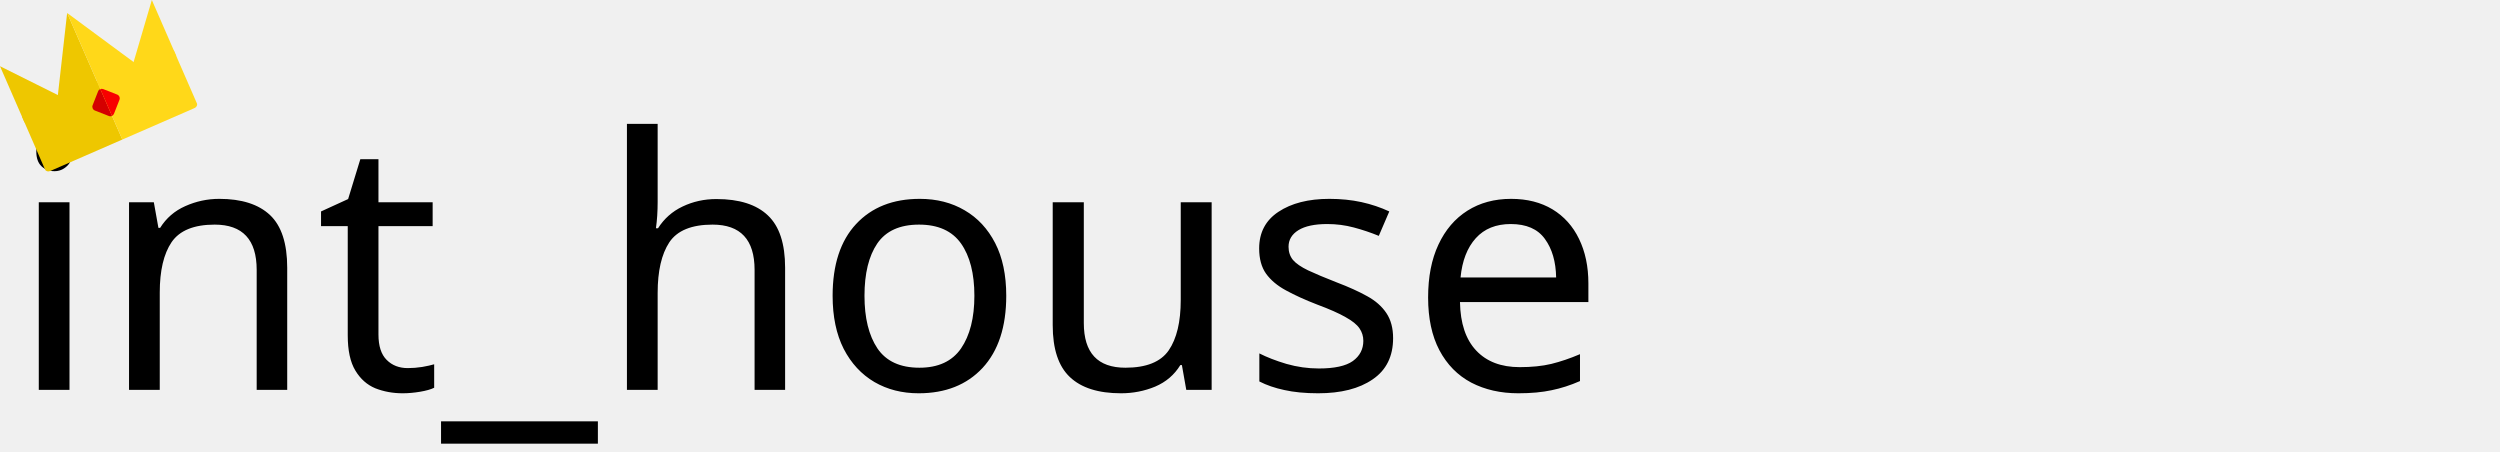
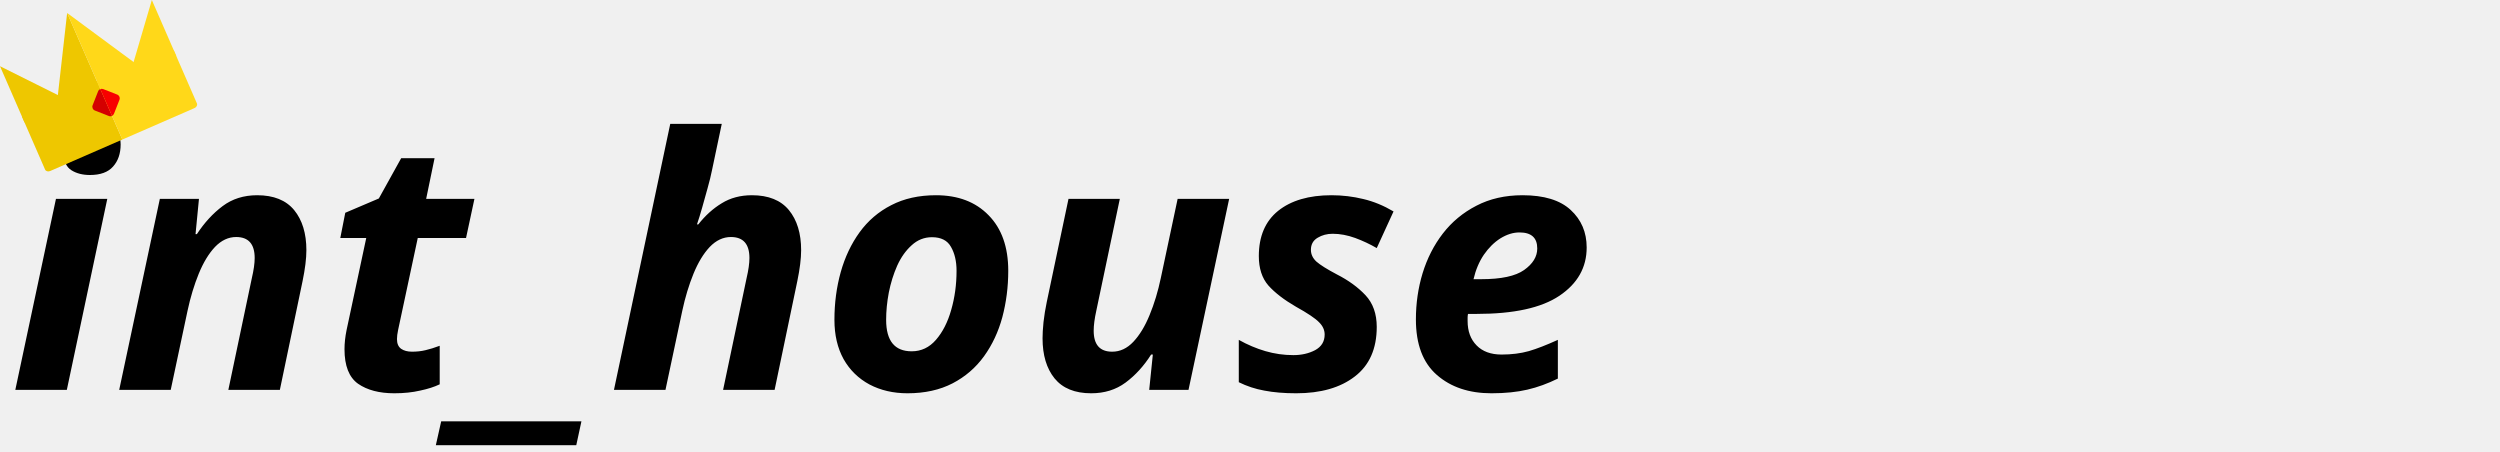
<svg xmlns="http://www.w3.org/2000/svg" width="773.772" height="139.593" viewBox="0 0 204.727 36.934" version="1.1" id="svg8">
  <defs id="defs2">
    <clipPath clipPathUnits="userSpaceOnUse" id="clipPath1141">
      <rect style="fill:#00ff00;fill-opacity:1;stroke:none;stroke-width:12.149;stroke-linecap:round;stroke-linejoin:miter;stroke-miterlimit:4;stroke-dasharray:none;stroke-opacity:1;paint-order:markers stroke fill" id="rect1143" width="35.842" height="47.869" x="99.23" y="-68.076" />
    </clipPath>
    <clipPath clipPathUnits="userSpaceOnUse" id="clipPath1141-0">
      <rect style="fill:#00ff00;fill-opacity:1;stroke:none;stroke-width:12.149;stroke-linecap:round;stroke-linejoin:miter;stroke-miterlimit:4;stroke-dasharray:none;stroke-opacity:1;paint-order:markers stroke fill" id="rect1143-6" width="35.842" height="47.869" x="99.23" y="-68.076" />
    </clipPath>
  </defs>
  <g id="layer5" transform="translate(2.375755,8.605103)">
    <rect style="fill:#2583ff;fill-opacity:1;stroke:none;stroke-width:3.31;stroke-linecap:round;stroke-linejoin:miter;stroke-miterlimit:4;stroke-dasharray:none;stroke-opacity:1;paint-order:markers stroke fill" id="rect1486" width="63.458" height="46.072" x="52.349" y="-145.021" ry="6.375" />
    <rect style="fill:#991c0d;fill-opacity:1;stroke:none;stroke-width:3.593;stroke-linecap:round;stroke-linejoin:miter;stroke-miterlimit:4;stroke-dasharray:none;stroke-opacity:1;paint-order:markers stroke fill" id="rect1486-2" width="74.759" height="46.072" x="-22.41" y="-145.021" ry="6.375" />
    <text xml:space="preserve" style="font-size:6.35px;line-height:1.25;font-family:'Heading Pro Wide Trial';-inkscape-font-specification:'Heading Pro Wide Trial';letter-spacing:0px;stroke-width:0.265" x="71.255" y="-138.542" id="text1796">
      <tspan id="tspan1794" x="71.255" y="-138.542" style="font-style:normal;font-variant:normal;font-weight:bold;font-stretch:normal;font-size:6.35px;font-family:sans-serif;-inkscape-font-specification:'sans-serif Bold';fill:#ffffff;stroke-width:0.265">sldfsdf</tspan>
    </text>
    <text xml:space="preserve" style="font-size:10.583px;line-height:1.25;font-family:'Heading Pro Wide Trial';-inkscape-font-specification:'Heading Pro Wide Trial';letter-spacing:0px;stroke-width:0.265" x="-15.721" y="-84.298" id="text859">
      <tspan id="tspan857" x="-15.721" y="-84.298" style="font-style:normal;font-variant:normal;font-weight:normal;font-stretch:normal;font-family:'Ubuntu Mono';-inkscape-font-specification:'Ubuntu Mono';stroke-width:0.265">#991c0dff</tspan>
    </text>
    <text xml:space="preserve" style="font-size:10.583px;line-height:1.25;font-family:'Heading Pro Wide Trial';-inkscape-font-specification:'Heading Pro Wide Trial';letter-spacing:0px;stroke-width:0.265" x="60.526" y="-84.624" id="text859-3">
      <tspan id="tspan857-6" x="60.526" y="-84.624" style="font-style:normal;font-variant:normal;font-weight:normal;font-stretch:normal;font-family:'Ubuntu Mono';-inkscape-font-specification:'Ubuntu Mono';stroke-width:0.265">#4797ffff</tspan>
    </text>
  </g>
  <g id="layer1" transform="translate(0.7931676,-12.10237)">
    <text xml:space="preserve" style="font-size:28.651px;line-height:1.25;font-family:'Heading Pro Wide Trial';-inkscape-font-specification:'Heading Pro Wide Trial';letter-spacing:0px;stroke-width:0.253" x="-0.054" y="44.028" id="text76">
-       <tspan id="tspan74" x="-0.054" y="44.028" style="font-size:28.651px;fill:#000000;stroke-width:0.253">int_house</tspan>
+       <tspan id="tspan74" x="-0.054" y="44.028" style="font-style:italic;font-variant:normal;font-weight:900;font-stretch:normal;font-size:28.651px;font-family:'Heading Pro Wide Trial';-inkscape-font-specification:'Heading Pro Wide Trial Heavy Italic';fill:#000000;stroke-width:0.253">int_house</tspan>
    </text>
    <circle style="fill:#ffffff;fill-opacity:1;stroke-width:2.743;stroke-linecap:round;paint-order:markers stroke fill" id="path2379" cx="87.138" cy="-88.312" r="4.202" />
  </g>
  <g id="layer3" transform="translate(0.7931676,-12.10237)" />
  <g id="layer4" transform="translate(0.7931676,-12.10237)">
    <g id="g1203" transform="matrix(0.2526965,-0.1101839,0.1101839,0.2526965,-12.86958,41.30018)">
      <g id="g1024-26" clip-path="url(#clipPath1141-0)" transform="matrix(-1,0,0,1,198.4606,0)" style="fill:#eec700;fill-opacity:1">
        <path id="rect78-1" style="fill:#eec700;fill-opacity:1;stroke:none;stroke-width:3.013;stroke-linecap:round;stroke-linejoin:miter;stroke-miterlimit:4;stroke-dasharray:none;stroke-opacity:1;paint-order:markers stroke fill" d="m 75.247,-45.903 h 47.376 c 0.668,0 1.207,0.446 1.207,1 v 16.85 c 0,0.554 -0.538,1 -1.207,1 H 75.247 c -0.668,0 -1.207,-0.446 -1.207,-1 V -44.903 c 0,-0.554 0.538,-1 1.207,-1 z" />
        <path id="path907-8" style="fill:#eec700;fill-opacity:1;stroke:none;stroke-width:3.31;stroke-linecap:round;stroke-linejoin:miter;stroke-miterlimit:4;stroke-dasharray:none;stroke-opacity:1;paint-order:markers stroke fill" transform="matrix(0.9249573,-8.3468104e-4,-0.5340243,1.275094,-14.13998,22.83344)" d="m 119.258,-51.803 h -8.257 -8.257 l 4.129,-7.151 4.129,-7.151 4.129,7.151 z" />
        <path id="path907-6-7" style="fill:#eec700;fill-opacity:1;stroke:none;stroke-width:3.31;stroke-linecap:round;stroke-linejoin:miter;stroke-miterlimit:4;stroke-dasharray:none;stroke-opacity:1;paint-order:markers stroke fill" transform="matrix(-0.9249573,-8.3468104e-4,0.5340243,1.275094,212.0103,22.83344)" d="m 119.258,-51.803 h -8.257 -8.257 l 4.129,-7.151 4.129,-7.151 4.129,7.151 z" />
        <path id="path947-9" style="fill:#eec700;fill-opacity:1;stroke:none;stroke-width:5.38;stroke-linecap:round;stroke-linejoin:miter;stroke-miterlimit:4;stroke-dasharray:none;stroke-opacity:1;paint-order:markers stroke fill" d="M 113.531,-43.306 H 84.929 l 14.301,-24.77 z" />
      </g>
      <g id="g1024" clip-path="url(#clipPath1141)" style="fill:#ffd819;fill-opacity:1">
        <path id="rect78" style="fill:#ffd819;fill-opacity:1;stroke:none;stroke-width:3.013;stroke-linecap:round;stroke-linejoin:miter;stroke-miterlimit:4;stroke-dasharray:none;stroke-opacity:1;paint-order:markers stroke fill" d="m 75.247,-45.903 h 47.376 c 0.668,0 1.207,0.446 1.207,1 v 16.85 c 0,0.554 -0.538,1 -1.207,1 H 75.247 c -0.668,0 -1.207,-0.446 -1.207,-1 V -44.903 c 0,-0.554 0.538,-1 1.207,-1 z" />
        <path id="path907" style="fill:#ffd819;fill-opacity:1;stroke:none;stroke-width:3.31;stroke-linecap:round;stroke-linejoin:miter;stroke-miterlimit:4;stroke-dasharray:none;stroke-opacity:1;paint-order:markers stroke fill" transform="matrix(0.9249573,-8.3468104e-4,-0.5340243,1.275094,-14.13998,22.83344)" d="m 119.258,-51.803 h -8.257 -8.257 l 4.129,-7.151 4.129,-7.151 4.129,7.151 z" />
        <path id="path907-6" style="fill:#ffd819;fill-opacity:1;stroke:none;stroke-width:3.31;stroke-linecap:round;stroke-linejoin:miter;stroke-miterlimit:4;stroke-dasharray:none;stroke-opacity:1;paint-order:markers stroke fill" transform="matrix(-0.9249573,-8.3468104e-4,0.5340243,1.275094,212.0103,22.83344)" d="m 119.258,-51.803 h -8.257 -8.257 l 4.129,-7.151 4.129,-7.151 4.129,7.151 z" />
        <path id="path947" style="fill:#ffd819;fill-opacity:1;stroke:none;stroke-width:5.38;stroke-linecap:round;stroke-linejoin:miter;stroke-miterlimit:4;stroke-dasharray:none;stroke-opacity:1;paint-order:markers stroke fill" d="M 113.531,-43.306 H 84.929 l 14.301,-24.77 z" />
      </g>
      <path id="rect953" style="fill:#d40000;fill-opacity:1;stroke:none;stroke-width:3.31;stroke-linecap:round;stroke-linejoin:miter;stroke-miterlimit:4;stroke-dasharray:none;stroke-opacity:1;paint-order:markers stroke fill" d="m 99.208,-43.417 c -0.308,0 -0.617,0.118 -0.853,0.354 l -3.147,3.147 c -0.473,0.473 -0.473,1.234 0,1.706 l 3.147,3.147 c 0.241,0.241 0.557,0.358 0.871,0.353 v -8.706 c -0.006,-9e-5 -0.012,-0.002 -0.018,-0.002 z" />
      <path id="rect953-7" style="fill:#f80000;fill-opacity:1;stroke:none;stroke-width:3.31;stroke-linecap:round;stroke-linejoin:miter;stroke-miterlimit:4;stroke-dasharray:none;stroke-opacity:1;paint-order:markers stroke fill" d="m 99.227,-43.415 v 8.697 c 0.286,-0.016 0.568,-0.129 0.788,-0.348 l 3.147,-3.147 c 0.473,-0.473 0.473,-1.234 0,-1.706 l -3.147,-3.147 c -0.219,-0.219 -0.501,-0.333 -0.788,-0.348 z" />
    </g>
  </g>
</svg>
